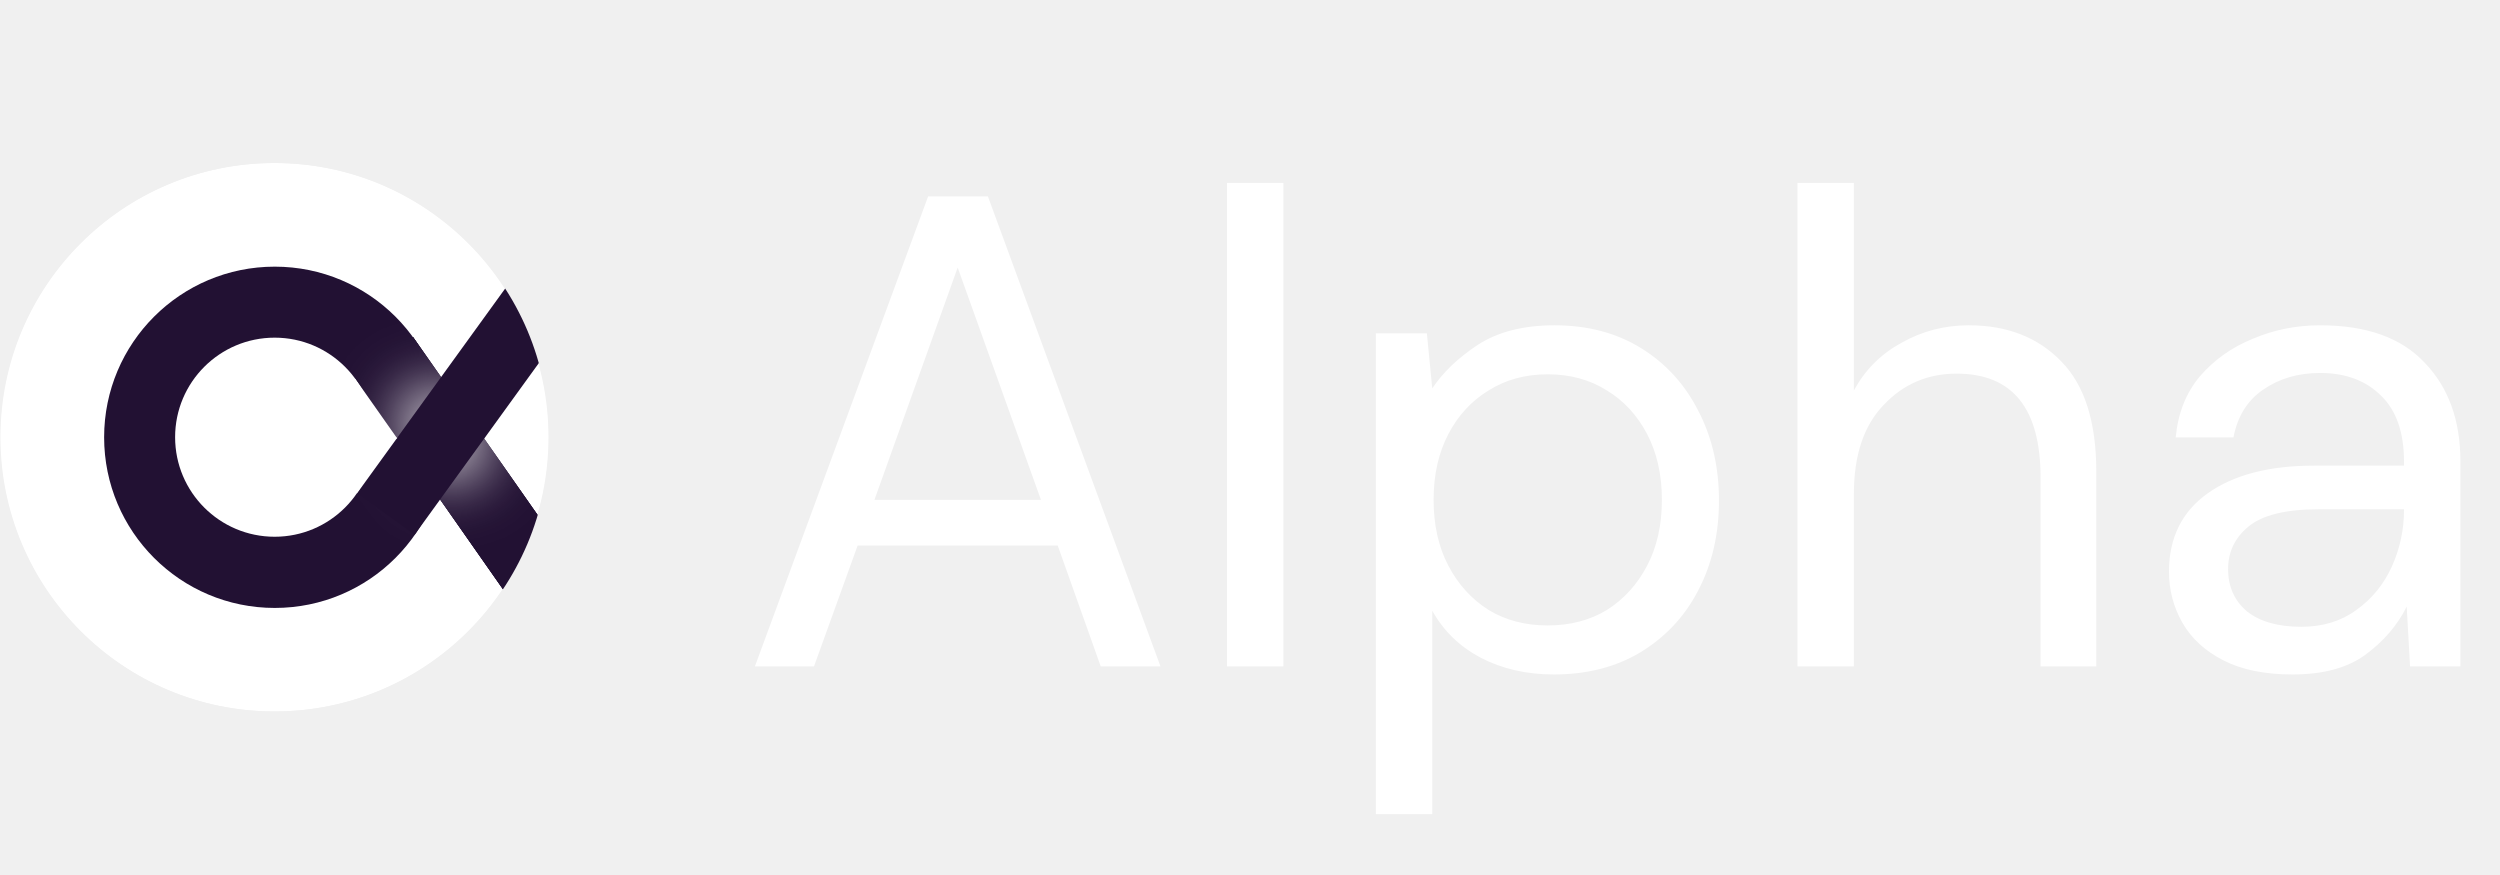
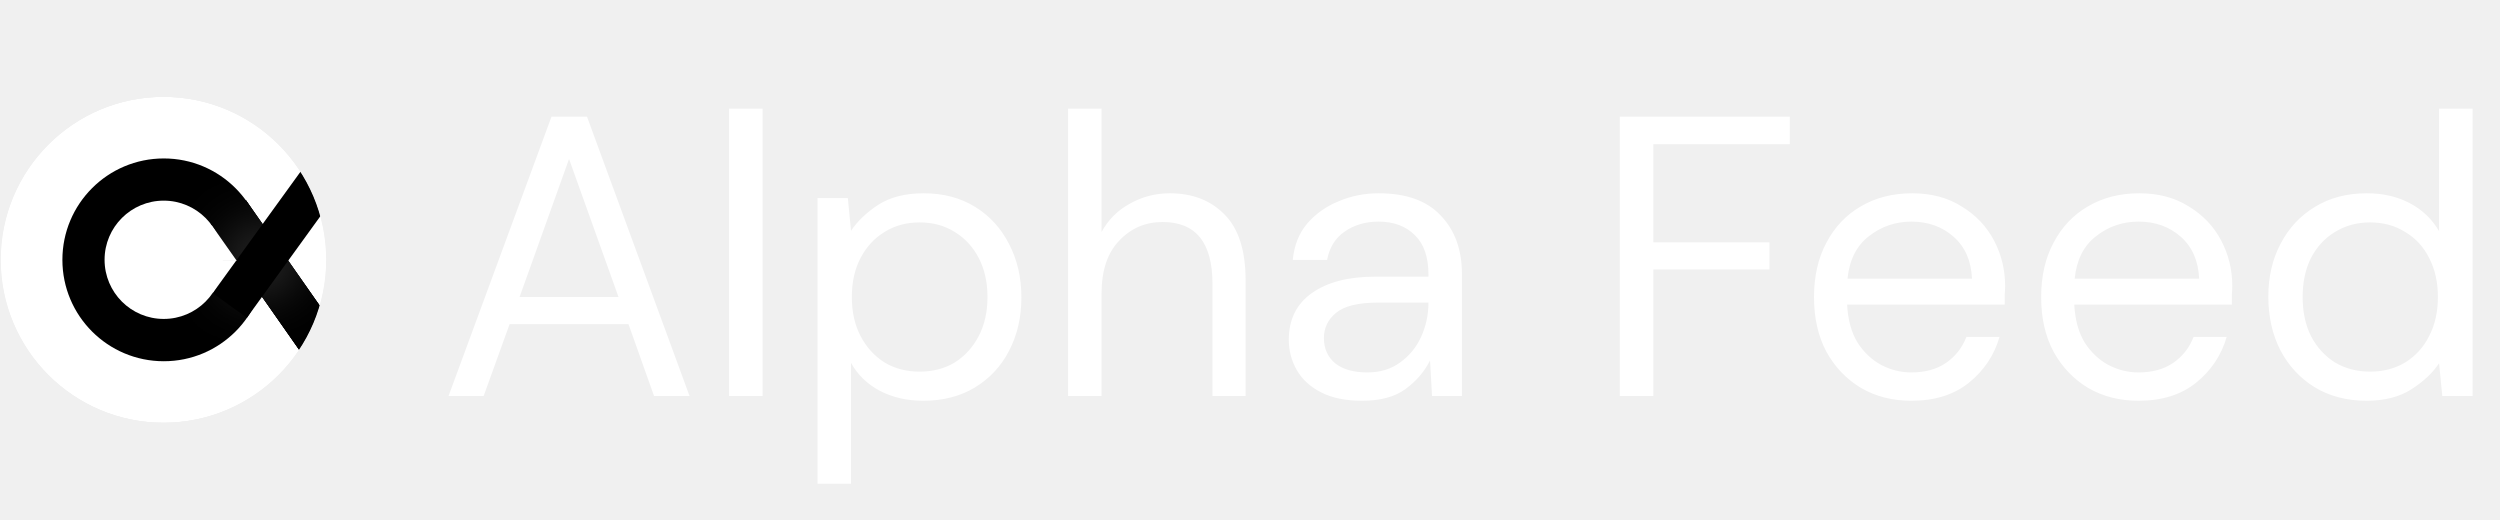
- <svg xmlns="http://www.w3.org/2000/svg" width="1902" height="665" viewBox="0 0 1902 665" fill="none">
-   <path d="M574.326 507L706.128 149.396H751.595L882.887 507H837.42L804.725 415.045H652.488L619.282 507H574.326ZM665.259 380.306H791.953L728.606 203.548L665.259 380.306ZM933.494 507V139.179H976.406V507H933.494ZM1046.74 619.39V253.612H1085.57L1089.65 295.503C1097.83 283.242 1109.41 272.174 1124.39 262.297C1139.72 252.42 1159.13 247.482 1182.63 247.482C1207.83 247.482 1229.8 253.272 1248.53 264.851C1267.26 276.431 1281.74 292.268 1291.96 312.361C1302.51 332.455 1307.79 355.274 1307.79 380.817C1307.79 406.36 1302.51 429.179 1291.96 449.273C1281.74 469.026 1267.09 484.692 1248.02 496.272C1229.29 507.511 1207.32 513.13 1182.12 513.13C1161.35 513.13 1142.78 508.873 1126.44 500.359C1110.43 491.844 1098.17 479.924 1089.65 464.598V619.39H1046.74ZM1177.52 475.837C1194.55 475.837 1209.54 471.921 1222.48 464.088C1235.42 455.914 1245.64 444.675 1253.13 430.371C1260.62 416.067 1264.37 399.378 1264.37 380.306C1264.37 361.234 1260.62 344.546 1253.13 330.242C1245.64 315.938 1235.42 304.869 1222.48 297.036C1209.54 288.862 1194.55 284.775 1177.52 284.775C1160.49 284.775 1145.51 288.862 1132.57 297.036C1119.62 304.869 1109.41 315.938 1101.91 330.242C1094.42 344.546 1090.68 361.234 1090.68 380.306C1090.68 399.378 1094.42 416.067 1101.91 430.371C1109.41 444.675 1119.62 455.914 1132.57 464.088C1145.51 471.921 1160.49 475.837 1177.52 475.837ZM1367.53 507V139.179H1410.44V297.036C1418.95 281.369 1431.04 269.279 1446.71 260.764C1462.38 251.909 1479.41 247.482 1497.8 247.482C1527.09 247.482 1550.59 256.677 1568.3 275.069C1586.01 293.119 1594.86 321.046 1594.86 358.85V507H1552.46V363.448C1552.46 310.659 1531.17 284.264 1488.6 284.264C1466.46 284.264 1447.9 292.268 1432.92 308.275C1417.93 323.941 1410.44 346.419 1410.44 375.708V507H1367.53ZM1744.17 513.13C1723.05 513.13 1705.51 509.554 1691.55 502.402C1677.59 495.25 1667.2 485.714 1660.39 473.794C1653.58 461.874 1650.17 448.932 1650.17 434.968C1650.17 409.085 1660.05 389.161 1679.8 375.198C1699.55 361.234 1726.46 354.252 1760.52 354.252H1828.97V351.187C1828.97 329.05 1823.18 312.361 1811.6 301.122C1800.02 289.543 1784.53 283.753 1765.11 283.753C1748.43 283.753 1733.95 288.01 1721.69 296.525C1709.77 304.699 1702.28 316.789 1699.21 332.796H1655.28C1656.98 314.405 1663.11 298.909 1673.67 286.307C1684.57 273.706 1698.02 264.17 1714.03 257.699C1730.03 250.888 1747.06 247.482 1765.11 247.482C1800.53 247.482 1827.1 257.018 1844.81 276.09C1862.86 294.822 1871.88 319.854 1871.88 351.187V507H1833.57L1831.02 461.533C1823.86 475.837 1813.31 488.098 1799.34 498.315C1785.72 508.192 1767.33 513.13 1744.17 513.13ZM1750.81 476.859C1767.16 476.859 1781.12 472.602 1792.7 464.088C1804.62 455.573 1813.65 444.505 1819.78 430.882C1825.91 417.259 1828.97 402.954 1828.97 387.969V387.458H1764.09C1738.89 387.458 1721.01 391.886 1710.45 400.741C1700.23 409.255 1695.13 419.983 1695.13 432.925C1695.13 446.207 1699.89 456.935 1709.43 465.109C1719.31 472.943 1733.1 476.859 1750.81 476.859Z" fill="white" />
+ <svg xmlns="http://www.w3.org/2000/svg" width="3201" height="665" viewBox="0 0 3201 665" fill="none">
+   <path d="M574.326 507L706.128 149.396H751.595L882.887 507H837.42L804.725 415.045H652.488L619.282 507H574.326ZM665.259 380.306H791.953L728.606 203.548L665.259 380.306ZM933.494 507V139.179H976.406V507H933.494ZM1046.74 619.39V253.612H1085.57L1089.65 295.503C1097.83 283.242 1109.41 272.174 1124.39 262.297C1139.72 252.42 1159.13 247.482 1182.63 247.482C1207.83 247.482 1229.8 253.272 1248.53 264.851C1267.26 276.431 1281.74 292.268 1291.96 312.361C1302.51 332.455 1307.79 355.274 1307.79 380.817C1307.79 406.36 1302.51 429.179 1291.96 449.273C1281.74 469.026 1267.09 484.692 1248.02 496.272C1229.29 507.511 1207.32 513.13 1182.12 513.13C1161.35 513.13 1142.78 508.873 1126.44 500.359C1110.43 491.844 1098.17 479.924 1089.65 464.598V619.39H1046.74ZM1177.52 475.837C1194.55 475.837 1209.54 471.921 1222.48 464.088C1235.42 455.914 1245.64 444.675 1253.13 430.371C1260.62 416.067 1264.37 399.378 1264.37 380.306C1264.37 361.234 1260.62 344.546 1253.13 330.242C1245.64 315.938 1235.42 304.869 1222.48 297.036C1209.54 288.862 1194.55 284.775 1177.52 284.775C1160.49 284.775 1145.51 288.862 1132.57 297.036C1119.62 304.869 1109.41 315.938 1101.91 330.242C1094.42 344.546 1090.68 361.234 1090.68 380.306C1090.68 399.378 1094.42 416.067 1101.91 430.371C1109.41 444.675 1119.62 455.914 1132.57 464.088C1145.51 471.921 1160.49 475.837 1177.52 475.837ZM1367.53 507V139.179H1410.44V297.036C1418.95 281.369 1431.04 269.279 1446.71 260.764C1462.38 251.909 1479.41 247.482 1497.8 247.482C1527.09 247.482 1550.59 256.677 1568.3 275.069C1586.01 293.119 1594.86 321.046 1594.86 358.85V507H1552.46V363.448C1552.46 310.659 1531.17 284.264 1488.6 284.264C1466.46 284.264 1447.9 292.268 1432.92 308.275C1417.93 323.941 1410.44 346.419 1410.44 375.708V507H1367.53ZM1744.17 513.13C1723.05 513.13 1705.51 509.554 1691.55 502.402C1677.59 495.25 1667.2 485.714 1660.39 473.794C1653.58 461.874 1650.17 448.932 1650.17 434.968C1650.17 409.085 1660.05 389.161 1679.8 375.198C1699.55 361.234 1726.46 354.252 1760.52 354.252H1828.97V351.187C1828.97 329.05 1823.18 312.361 1811.6 301.122C1800.02 289.543 1784.53 283.753 1765.11 283.753C1748.43 283.753 1733.95 288.01 1721.69 296.525C1709.77 304.699 1702.28 316.789 1699.21 332.796H1655.28C1656.98 314.405 1663.11 298.909 1673.67 286.307C1684.57 273.706 1698.02 264.17 1714.03 257.699C1730.03 250.888 1747.06 247.482 1765.11 247.482C1800.53 247.482 1827.1 257.018 1844.81 276.09C1862.86 294.822 1871.88 319.854 1871.88 351.187V507H1833.57L1831.02 461.533C1823.86 475.837 1813.31 488.098 1799.34 498.315C1785.72 508.192 1767.33 513.13 1744.17 513.13ZM1750.81 476.859C1767.16 476.859 1781.12 472.602 1792.7 464.088C1804.62 455.573 1813.65 444.505 1819.78 430.882C1825.91 417.259 1828.97 402.954 1828.97 387.969V387.458H1764.09C1738.89 387.458 1721.01 391.886 1710.45 400.741C1700.23 409.255 1695.13 419.983 1695.13 432.925C1695.13 446.207 1699.89 456.935 1709.43 465.109C1719.31 472.943 1733.1 476.859 1750.81 476.859ZM2074.01 507V149.396H2291.64V184.646H2116.93V310.318H2265.59V345.057H2116.93V507H2074.01ZM2447.3 513.13C2423.12 513.13 2401.66 507.681 2382.93 496.783C2364.2 485.544 2349.38 470.048 2338.48 450.294C2327.93 430.541 2322.65 407.212 2322.65 380.306C2322.65 353.741 2327.93 330.582 2338.48 310.829C2349.04 290.735 2363.69 275.239 2382.42 264.34C2401.49 253.101 2423.46 247.482 2448.32 247.482C2472.84 247.482 2493.96 253.101 2511.67 264.34C2529.72 275.239 2543.51 289.713 2553.05 307.764C2562.58 325.814 2567.35 345.227 2567.35 366.002C2567.35 369.748 2567.18 373.495 2566.84 377.241C2566.84 380.987 2566.84 385.244 2566.84 390.013H2365.05C2366.07 409.425 2370.5 425.603 2378.33 438.544C2386.51 451.146 2396.55 460.682 2408.47 467.153C2420.73 473.624 2433.68 476.859 2447.3 476.859C2465.01 476.859 2479.82 472.772 2491.74 464.598C2503.66 456.425 2512.35 445.356 2517.8 431.392H2560.2C2553.39 454.892 2540.28 474.475 2520.86 490.142C2501.79 505.467 2477.27 513.13 2447.3 513.13ZM2447.3 283.753C2426.86 283.753 2408.64 290.054 2392.64 302.655C2376.97 314.916 2367.94 332.966 2365.56 356.806H2524.95C2523.93 333.988 2516.09 316.108 2501.45 303.166C2486.81 290.224 2468.75 283.753 2447.3 283.753ZM2738.15 513.13C2713.97 513.13 2692.51 507.681 2673.78 496.783C2655.05 485.544 2640.24 470.048 2629.34 450.294C2618.78 430.541 2613.5 407.212 2613.5 380.306C2613.5 353.741 2618.78 330.582 2629.34 310.829C2639.89 290.735 2654.54 275.239 2673.27 264.34C2692.34 253.101 2714.31 247.482 2739.17 247.482C2763.69 247.482 2784.81 253.101 2802.52 264.34C2820.57 275.239 2834.36 289.713 2843.9 307.764C2853.44 325.814 2858.2 345.227 2858.2 366.002C2858.2 369.748 2858.03 373.495 2857.69 377.241C2857.69 380.987 2857.69 385.244 2857.69 390.013H2655.9C2656.92 409.425 2661.35 425.603 2669.18 438.544C2677.36 451.146 2687.41 460.682 2699.33 467.153C2711.59 473.624 2724.53 476.859 2738.15 476.859C2755.86 476.859 2770.68 472.772 2782.6 464.598C2794.52 456.425 2803.2 445.356 2808.65 431.392H2851.05C2844.24 454.892 2831.13 474.475 2811.71 490.142C2792.64 505.467 2768.12 513.13 2738.15 513.13ZM2738.15 283.753C2717.72 283.753 2699.5 290.054 2683.49 302.655C2667.82 314.916 2658.8 332.966 2656.41 356.806H2815.8C2814.78 333.988 2806.95 316.108 2792.3 303.166C2777.66 290.224 2759.61 283.753 2738.15 283.753ZM3030.02 513.13C3004.82 513.13 2982.68 507.341 2963.61 495.761C2944.88 484.181 2930.24 468.345 2919.68 448.251C2909.46 428.157 2904.35 405.338 2904.35 379.795C2904.35 354.252 2909.63 331.604 2920.19 311.851C2930.75 291.757 2945.39 276.09 2964.12 264.851C2982.86 253.272 3004.99 247.482 3030.54 247.482C3051.31 247.482 3069.7 251.739 3085.71 260.254C3101.72 268.768 3114.15 280.688 3123 296.014V139.179H3165.91V507H3127.09L3123 465.109C3114.83 477.37 3103.08 488.439 3087.75 498.315C3072.43 508.192 3053.18 513.13 3030.02 513.13ZM3034.62 475.837C3051.65 475.837 3066.64 471.921 3079.58 464.088C3092.86 455.914 3103.08 444.675 3110.23 430.371C3117.72 416.067 3121.47 399.378 3121.47 380.306C3121.47 361.234 3117.72 344.546 3110.23 330.242C3103.08 315.938 3092.86 304.869 3079.58 297.036C3066.64 288.862 3051.65 284.775 3034.62 284.775C3017.93 284.775 3002.95 288.862 2989.67 297.036C2976.72 304.869 2966.51 315.938 2959.01 330.242C2951.86 344.546 2948.29 361.234 2948.29 380.306C2948.29 399.378 2951.86 416.067 2959.01 430.371C2966.51 444.675 2976.72 455.914 2989.67 464.088C3002.95 471.921 3017.93 475.837 3034.62 475.837Z" fill="white" />
  <mask id="mask0_623_140" style="mask-type:alpha" maskUnits="userSpaceOnUse" x="0" y="123" width="418" height="419">
    <circle cx="208.979" cy="332.643" r="208.651" fill="#221133" />
  </mask>
  <g mask="url(#mask0_623_140)">
-     <circle cx="208.651" cy="332.651" r="208.651" fill="white" />
-     <circle cx="209.046" cy="332.695" r="129.827" fill="#221133" />
-     <circle cx="208.959" cy="332.623" r="75.733" fill="white" />
-     <rect x="314.219" y="256.414" width="275.111" height="53.995" transform="rotate(55 314.219 256.414)" fill="#221133" />
-     <rect x="427.785" y="512.75" width="275.111" height="53.995" transform="rotate(-125 427.785 512.75)" fill="#221133" />
-     <rect x="427.785" y="512.75" width="275.111" height="53.995" transform="rotate(-125 427.785 512.75)" fill="#221133" />
-     <g filter="url(#filter0_f_623_140)">
-       <rect x="334.82" y="289.086" width="68.331" height="44.535" transform="rotate(54.045 334.82 289.086)" fill="white" />
+     <mask id="mask1_623_140" style="mask-type:alpha" maskUnits="userSpaceOnUse" x="1" y="124" width="418" height="418">
+       <circle cx="209.651" cy="332.651" r="208.651" fill="#221133" />
+     </mask>
+     <g mask="url(#mask1_623_140)">
+       <circle cx="209.323" cy="332.659" r="208.651" fill="white" />
+       <circle cx="209.718" cy="332.702" r="129.827" fill="black" />
+       <circle cx="209.631" cy="332.631" r="75.733" fill="white" />
+       <rect x="314.891" y="256.422" width="275.111" height="53.995" transform="rotate(55 314.891 256.422)" fill="black" />
+       <rect x="428.457" y="512.758" width="275.111" height="53.995" transform="rotate(-125 428.457 512.758)" fill="black" />
+       <rect x="428.457" y="512.758" width="275.111" height="53.995" transform="rotate(-125 428.457 512.758)" fill="black" />
+       <g filter="url(#filter0_f_623_140)">
+         <rect x="340.598" y="307" width="28.182" height="44.535" transform="rotate(45.1915 340.598 307)" fill="white" />
+       </g>
+       <rect x="477.344" y="184.031" width="275.111" height="53.995" transform="rotate(125.892 477.344 184.031)" fill="black" />
+       <path d="M302.887 333.589L270.663 333.589L270.663 287.797L302.887 333.589Z" fill="white" />
+       <path d="M302.895 333.006L270.671 333.006L272.172 375.508L302.895 333.006Z" fill="white" />
    </g>
-     <rect x="476.672" y="184.023" width="275.111" height="53.995" transform="rotate(125.892 476.672 184.023)" fill="#221133" />
-     <path d="M302.215 333.581L269.991 333.581L269.991 287.789L302.215 333.581Z" fill="white" />
-     <path d="M302.223 332.998L269.999 332.998L271.5 375.5L302.223 332.998Z" fill="white" />
  </g>
  <defs>
-     <filter id="filter0_f_623_140" x="252.403" y="242.719" width="168.906" height="174.195" filterUnits="userSpaceOnUse" color-interpolation-filters="sRGB">
+     <filter id="filter0_f_623_140" x="229" y="227" width="211.457" height="211.383" filterUnits="userSpaceOnUse" color-interpolation-filters="sRGB">
      <feFlood flood-opacity="0" result="BackgroundImageFix" />
      <feBlend mode="normal" in="SourceGraphic" in2="BackgroundImageFix" result="shape" />
-       <feGaussianBlur stdDeviation="23.183" result="effect1_foregroundBlur_623_140" />
+       <feGaussianBlur stdDeviation="40" result="effect1_foregroundBlur_623_140" />
    </filter>
  </defs>
</svg>
